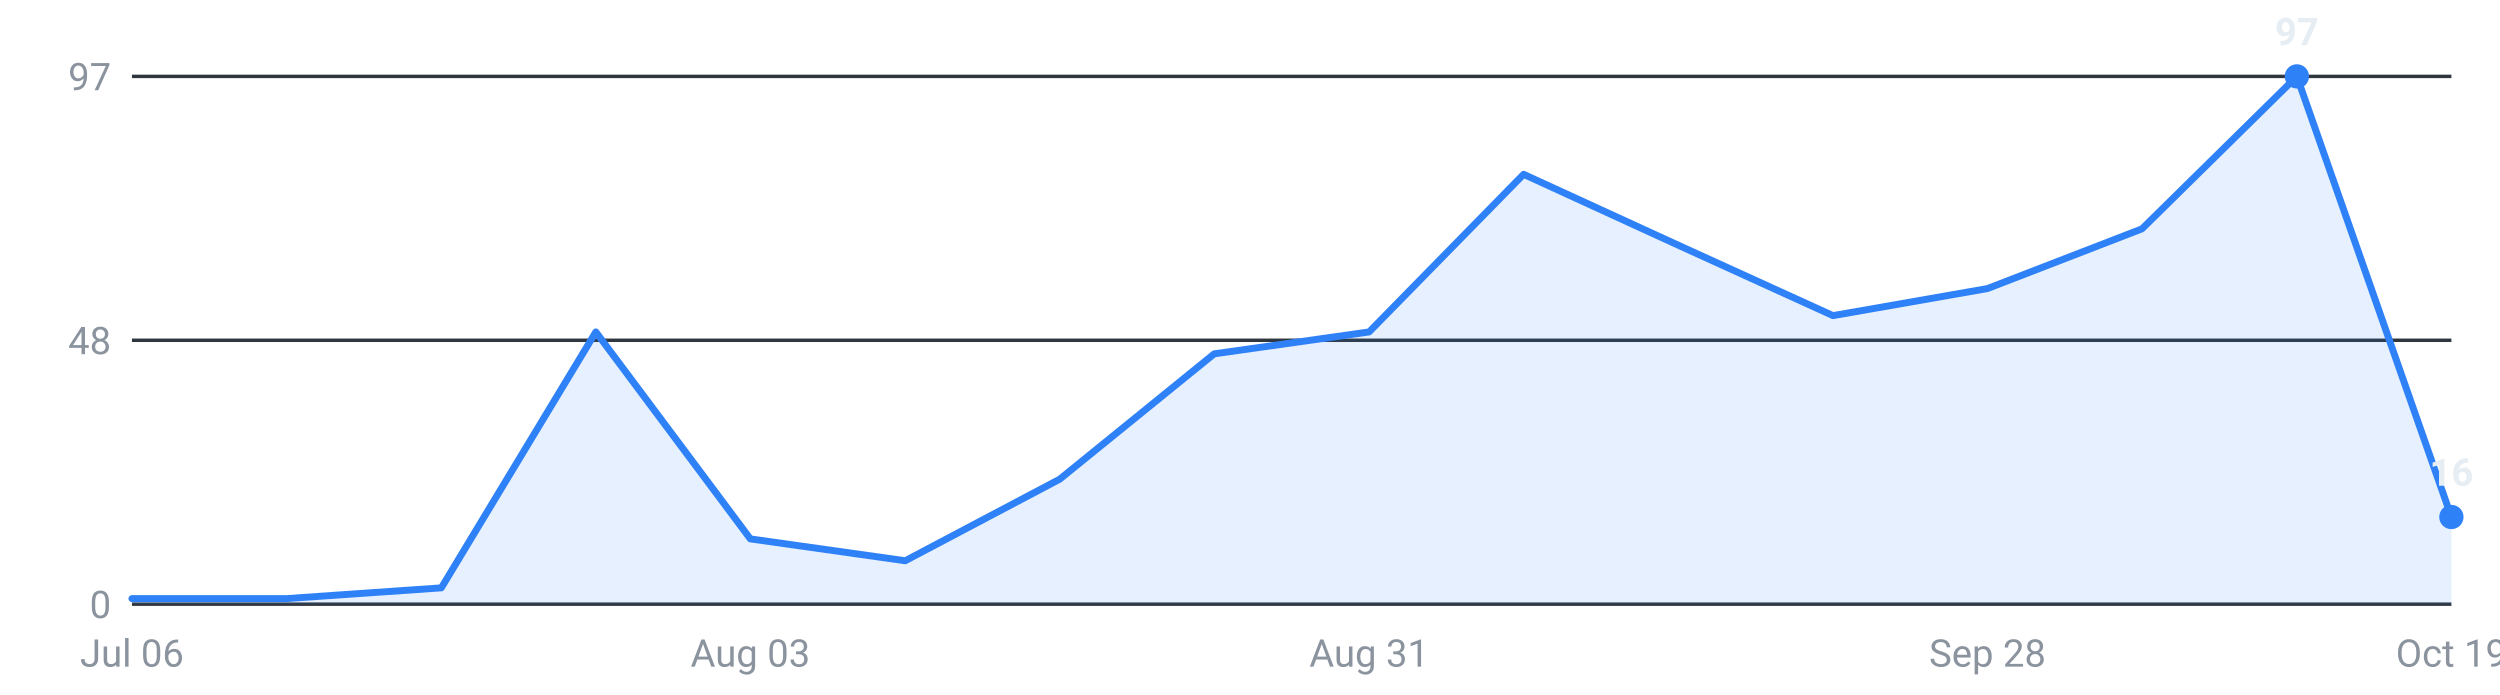
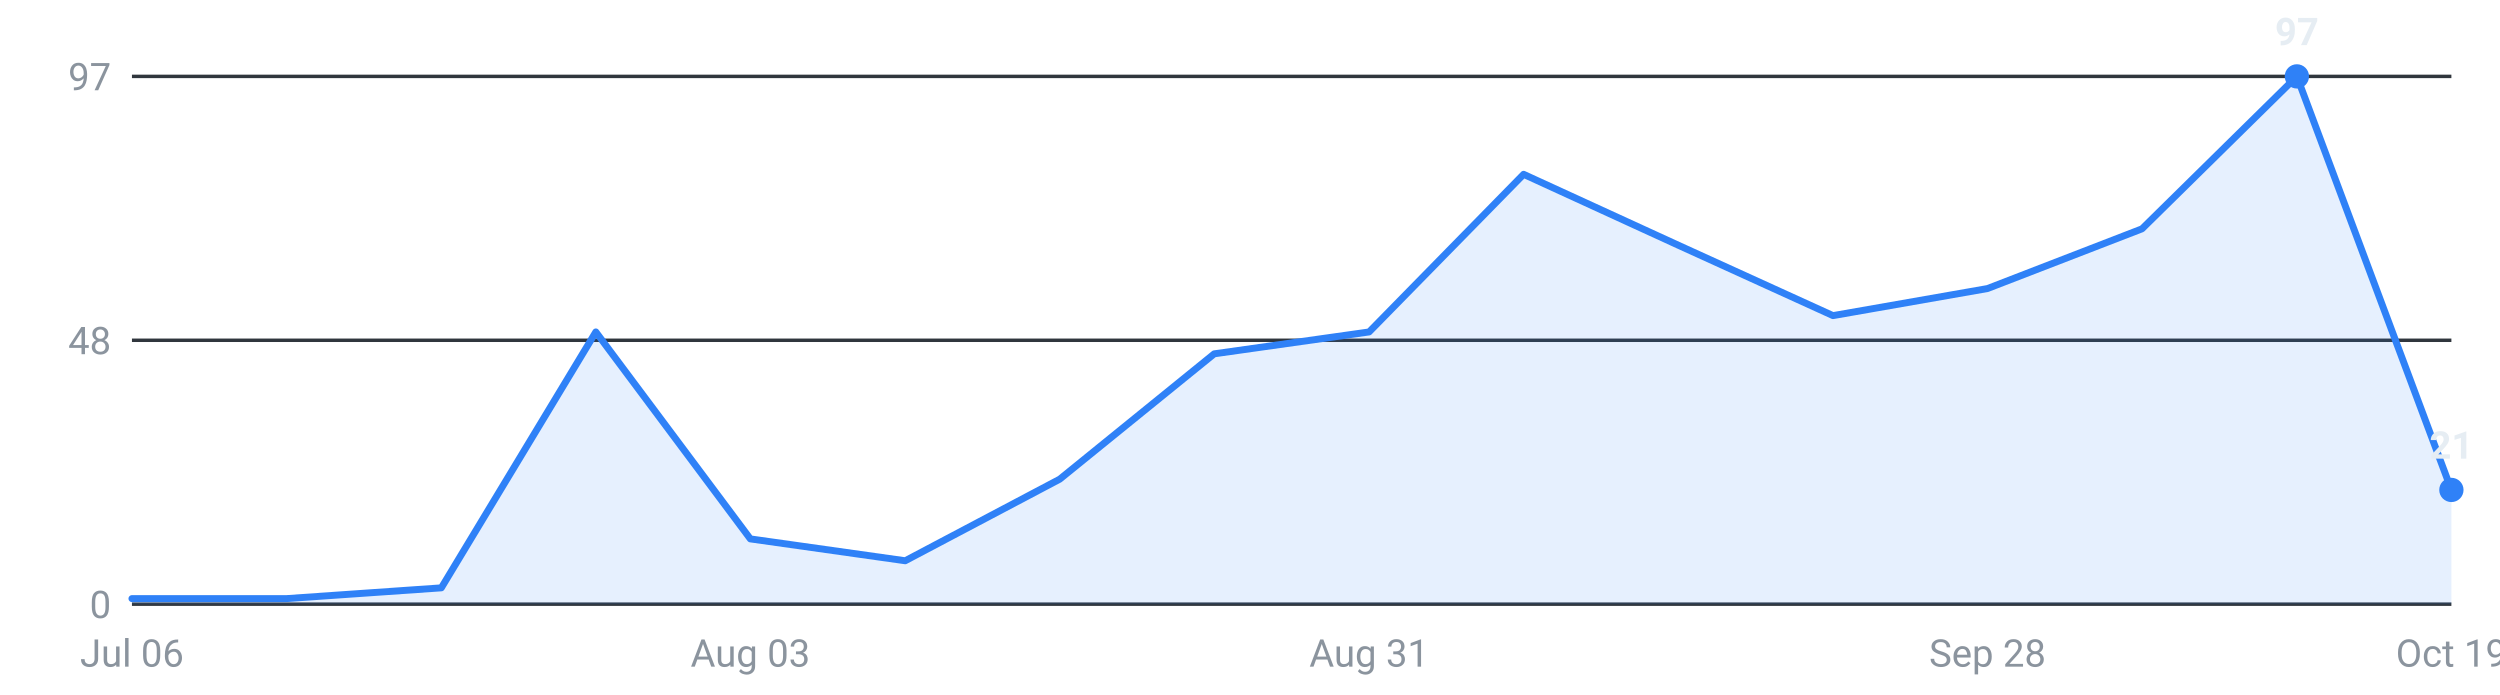
<svg xmlns="http://www.w3.org/2000/svg" viewBox="0 0 720 200" width="720" height="200" role="img" aria-label="Internships posted per week, last 16 weeks">
  <g font-family="-apple-system,Segoe UI,Roboto,sans-serif" font-size="11">
    <line x1="38" y1="174.0" x2="706" y2="174.0" stroke="#30363d" stroke-width="1" />
    <text x="32" y="178.0" text-anchor="end" fill="#8b949e">0</text>
    <line x1="38" y1="98.0" x2="706" y2="98.0" stroke="#30363d" stroke-width="1" />
    <text x="32" y="102.0" text-anchor="end" fill="#8b949e">48</text>
    <line x1="38" y1="22.0" x2="706" y2="22.0" stroke="#30363d" stroke-width="1" />
    <text x="32" y="26.0" text-anchor="end" fill="#8b949e">97</text>
-     <path d="M38.0,174 L38.0,172.4 L82.5,172.4 L127.1,169.3 L171.6,95.6 L216.1,155.2 L260.7,161.5 L305.2,138.0 L349.7,101.9 L394.3,95.6 L438.8,50.2 L483.3,70.6 L527.9,90.9 L572.4,83.1 L616.9,65.9 L661.5,22.0 L706.0,148.9 L706.0,174 Z" fill="#2f81f7" fill-opacity="0.12" />
-     <polyline points="38.0,172.4 82.5,172.4 127.1,169.3 171.6,95.6 216.1,155.2 260.7,161.5 305.2,138.0 349.7,101.9 394.3,95.6 438.8,50.2 483.3,70.6 527.9,90.9 572.4,83.1 616.9,65.9 661.5,22.0 706.0,148.9" fill="none" stroke="#2f81f7" stroke-width="2" stroke-linejoin="round" stroke-linecap="round" />
+     <path d="M38.0,174 L38.0,172.4 L82.5,172.4 L127.1,169.3 L171.6,95.6 L216.1,155.2 L260.7,161.5 L305.2,138.0 L349.7,101.9 L394.3,95.6 L438.8,50.2 L483.3,70.6 L527.9,90.9 L572.4,83.1 L616.9,65.9 L661.5,22.0 L706.0,141.1 L706.0,174 Z" fill="#2f81f7" fill-opacity="0.12" />
+     <polyline points="38.0,172.4 82.5,172.4 127.1,169.3 171.6,95.6 216.1,155.2 260.7,161.5 305.2,138.0 349.7,101.9 394.3,95.6 438.8,50.2 483.3,70.6 527.9,90.9 572.4,83.1 616.9,65.9 661.5,22.0 706.0,141.1" fill="none" stroke="#2f81f7" stroke-width="2" stroke-linejoin="round" stroke-linecap="round" />
    <circle cx="661.5" cy="22.0" r="3.5" fill="#2f81f7" />
    <text x="661.5" y="13.0" text-anchor="middle" fill="#e6edf3" font-weight="600">97</text>
-     <circle cx="706.0" cy="148.9" r="3.5" fill="#2f81f7" />
-     <text x="706.0" y="139.9" text-anchor="middle" fill="#e6edf3" font-weight="600">16</text>
+     <circle cx="706.0" cy="141.1" r="3.5" fill="#2f81f7" />
+     <text x="706.0" y="132.1" text-anchor="middle" fill="#e6edf3" font-weight="600">21</text>
    <text x="38.0" y="192" text-anchor="middle" fill="#8b949e">Jul 06</text>
    <text x="216.1" y="192" text-anchor="middle" fill="#8b949e">Aug 03</text>
    <text x="394.3" y="192" text-anchor="middle" fill="#8b949e">Aug 31</text>
    <text x="572.4" y="192" text-anchor="middle" fill="#8b949e">Sep 28</text>
    <text x="706.0" y="192" text-anchor="middle" fill="#8b949e">Oct 19</text>
  </g>
</svg>
